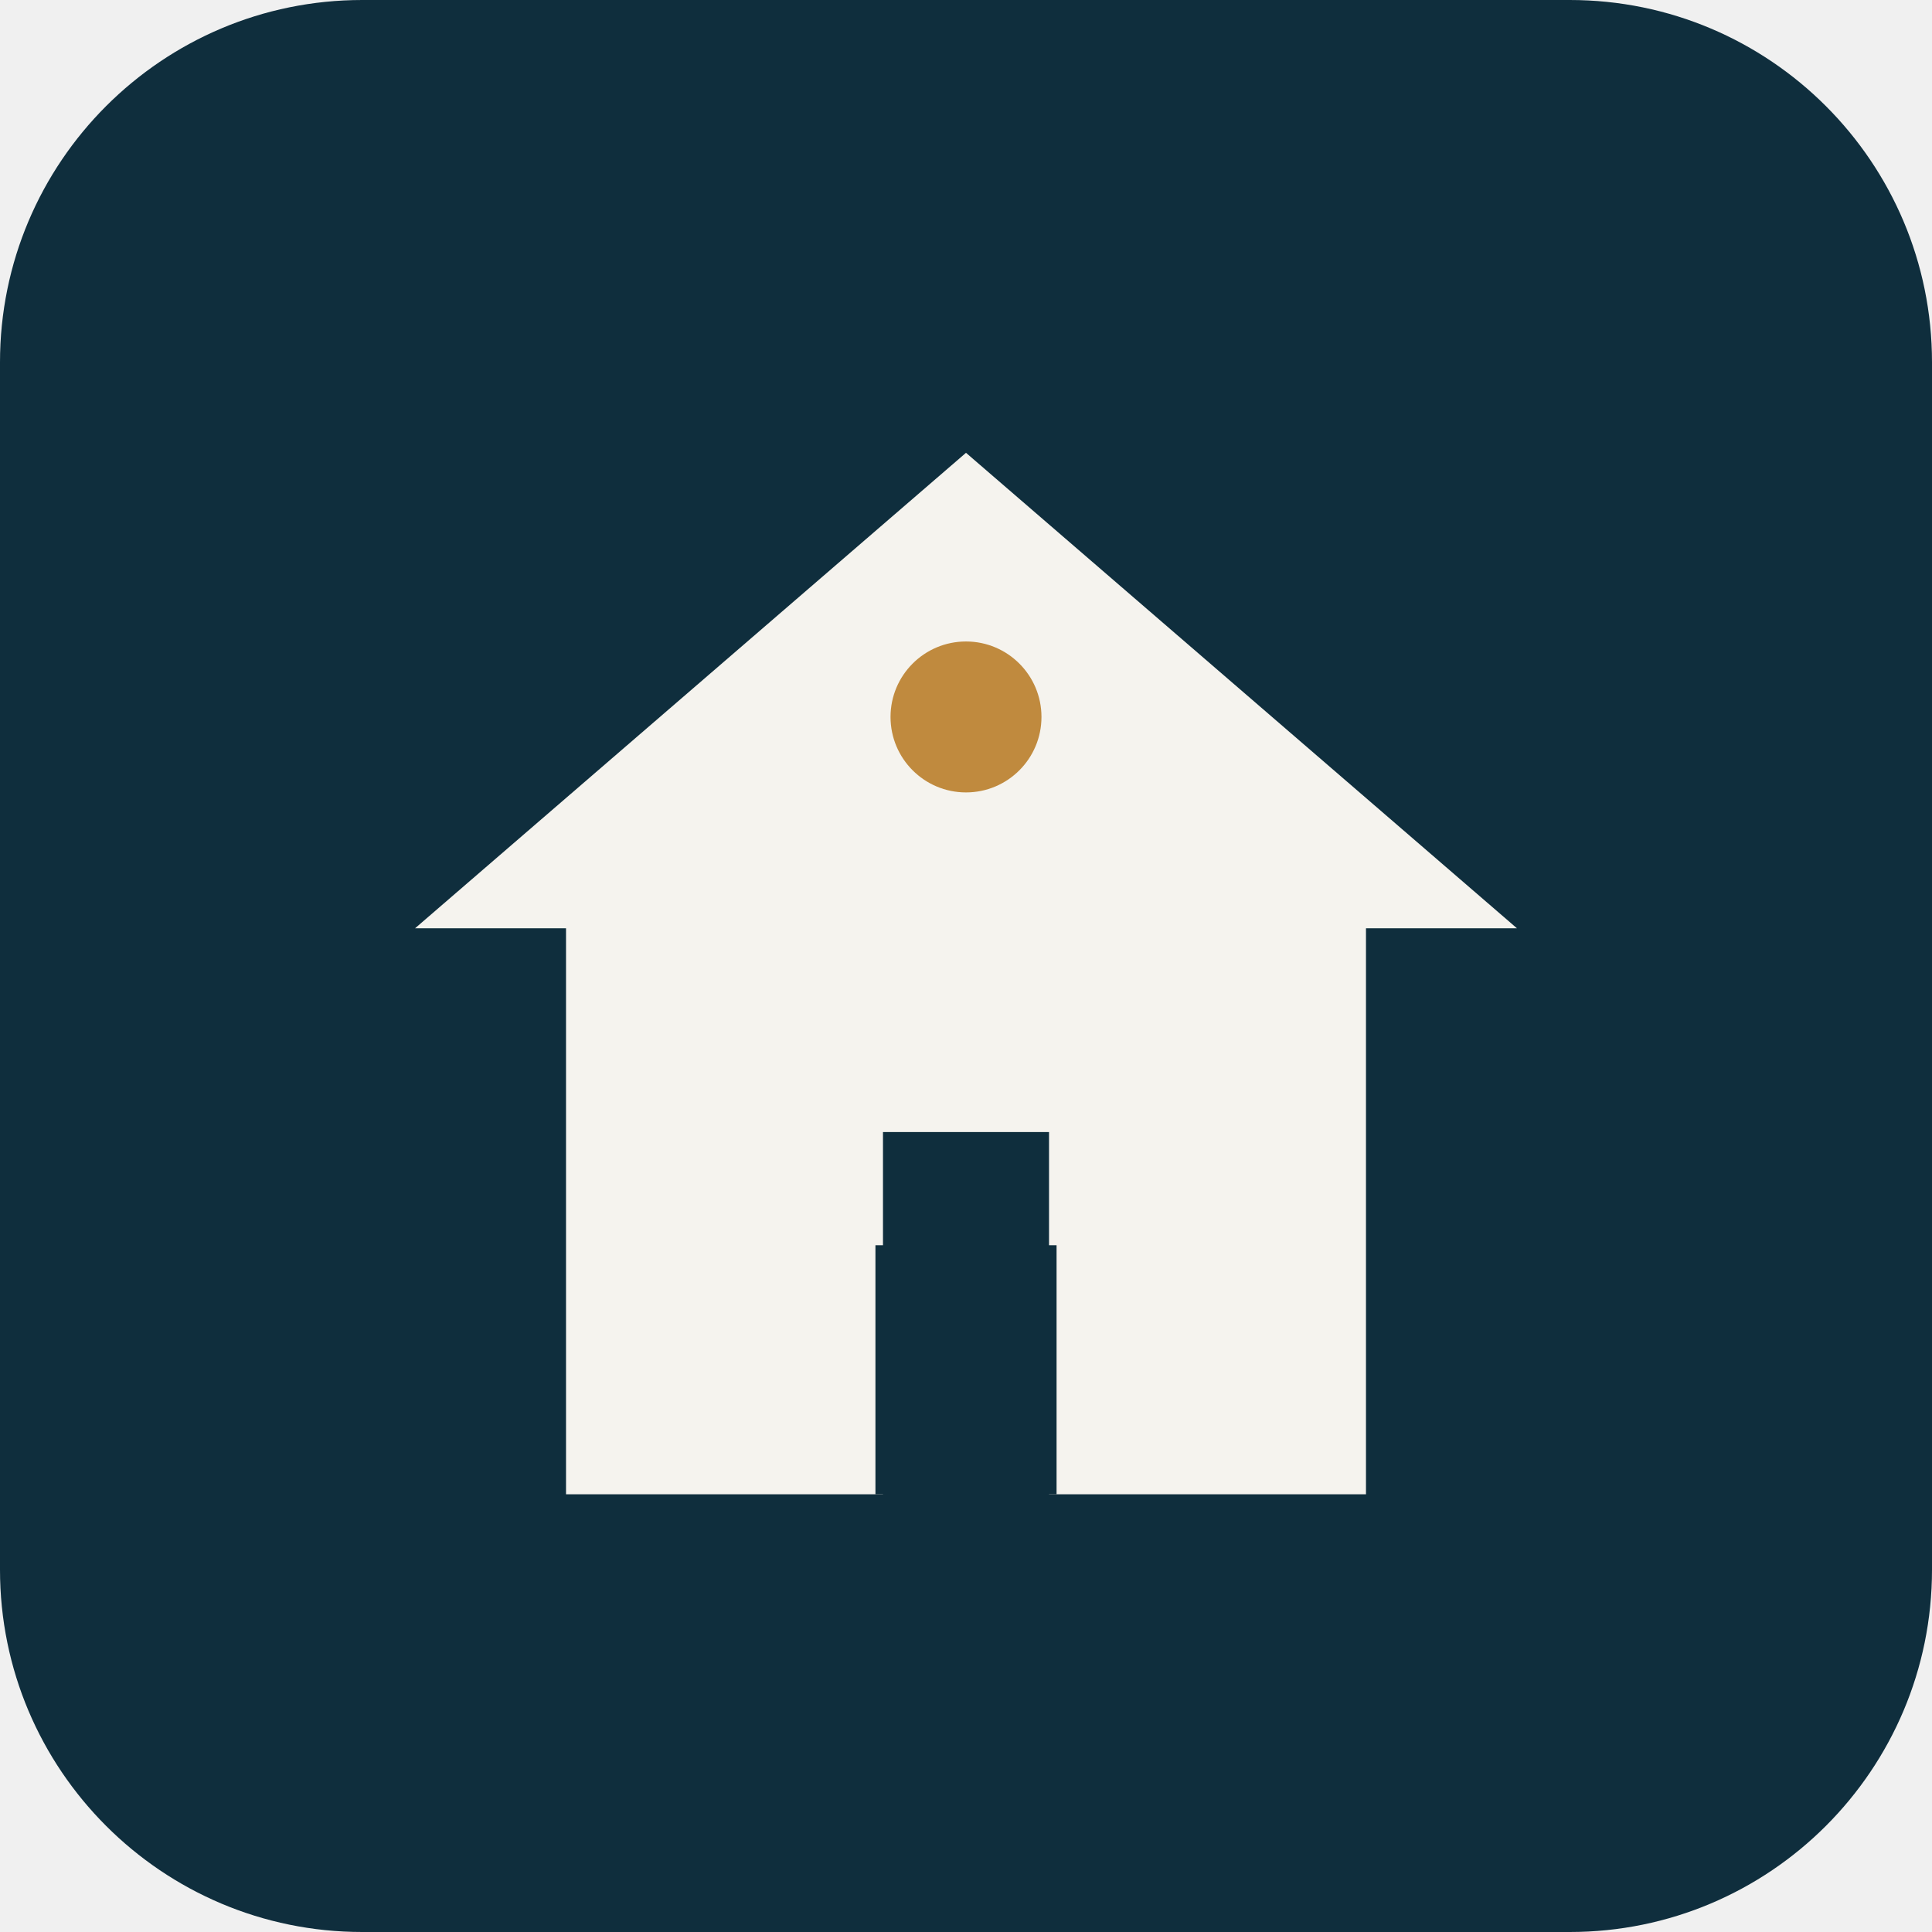
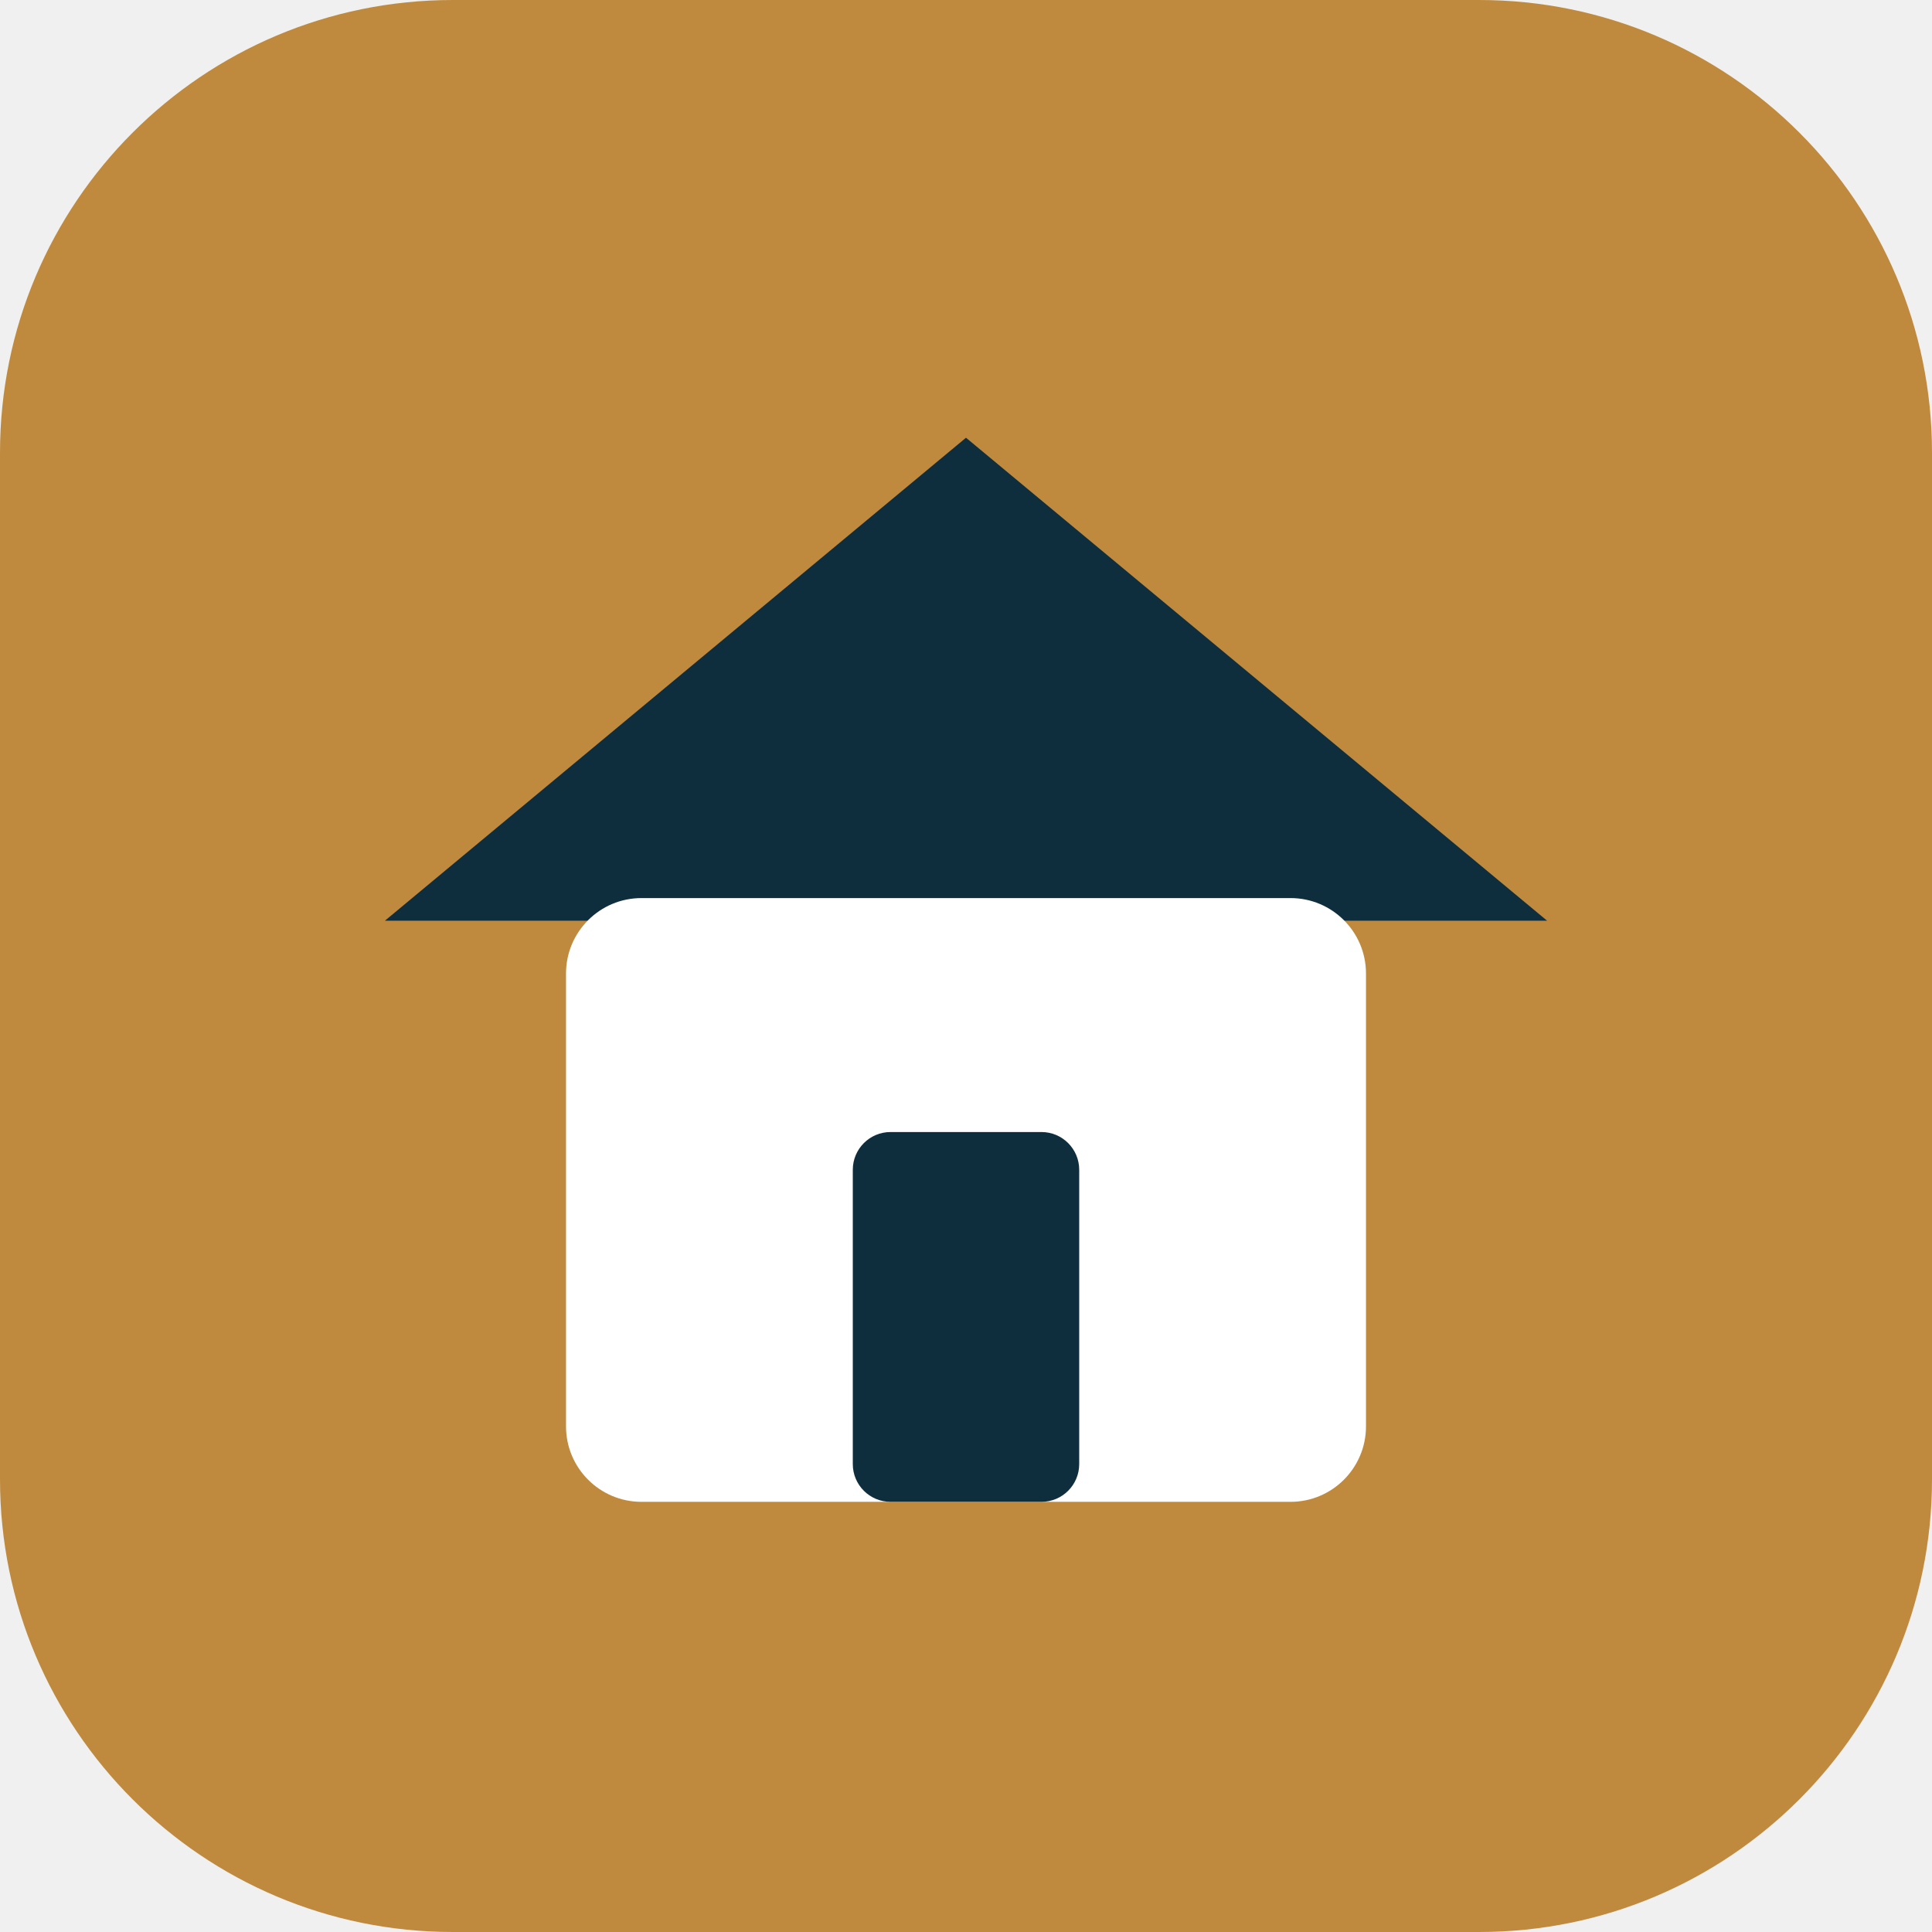
<svg xmlns="http://www.w3.org/2000/svg" viewBox="0 0 512 512">
-   <rect width="512" height="512" rx="96" fill="#0f2e3d" />
-   <path d="M256 120 110 246h40v150h84V300h44v96h84V246h40z" fill="#f5f3ee" />
-   <rect x="232" y="330" width="48" height="66" fill="#0f2e3d" />
-   <circle cx="256" cy="190" r="20" fill="#c08a3e" />
+   <rect width="512" height="512" rx="120" fill="#c08a3e" />
+   <path d="M256 116 410 244 H102 Z" fill="#0f2e3d" />
+   <rect x="150" y="238" width="212" height="160" rx="20" fill="#ffffff" />
+   <rect x="226" y="300" width="60" height="98" rx="10" fill="#0f2e3d" />
</svg>
